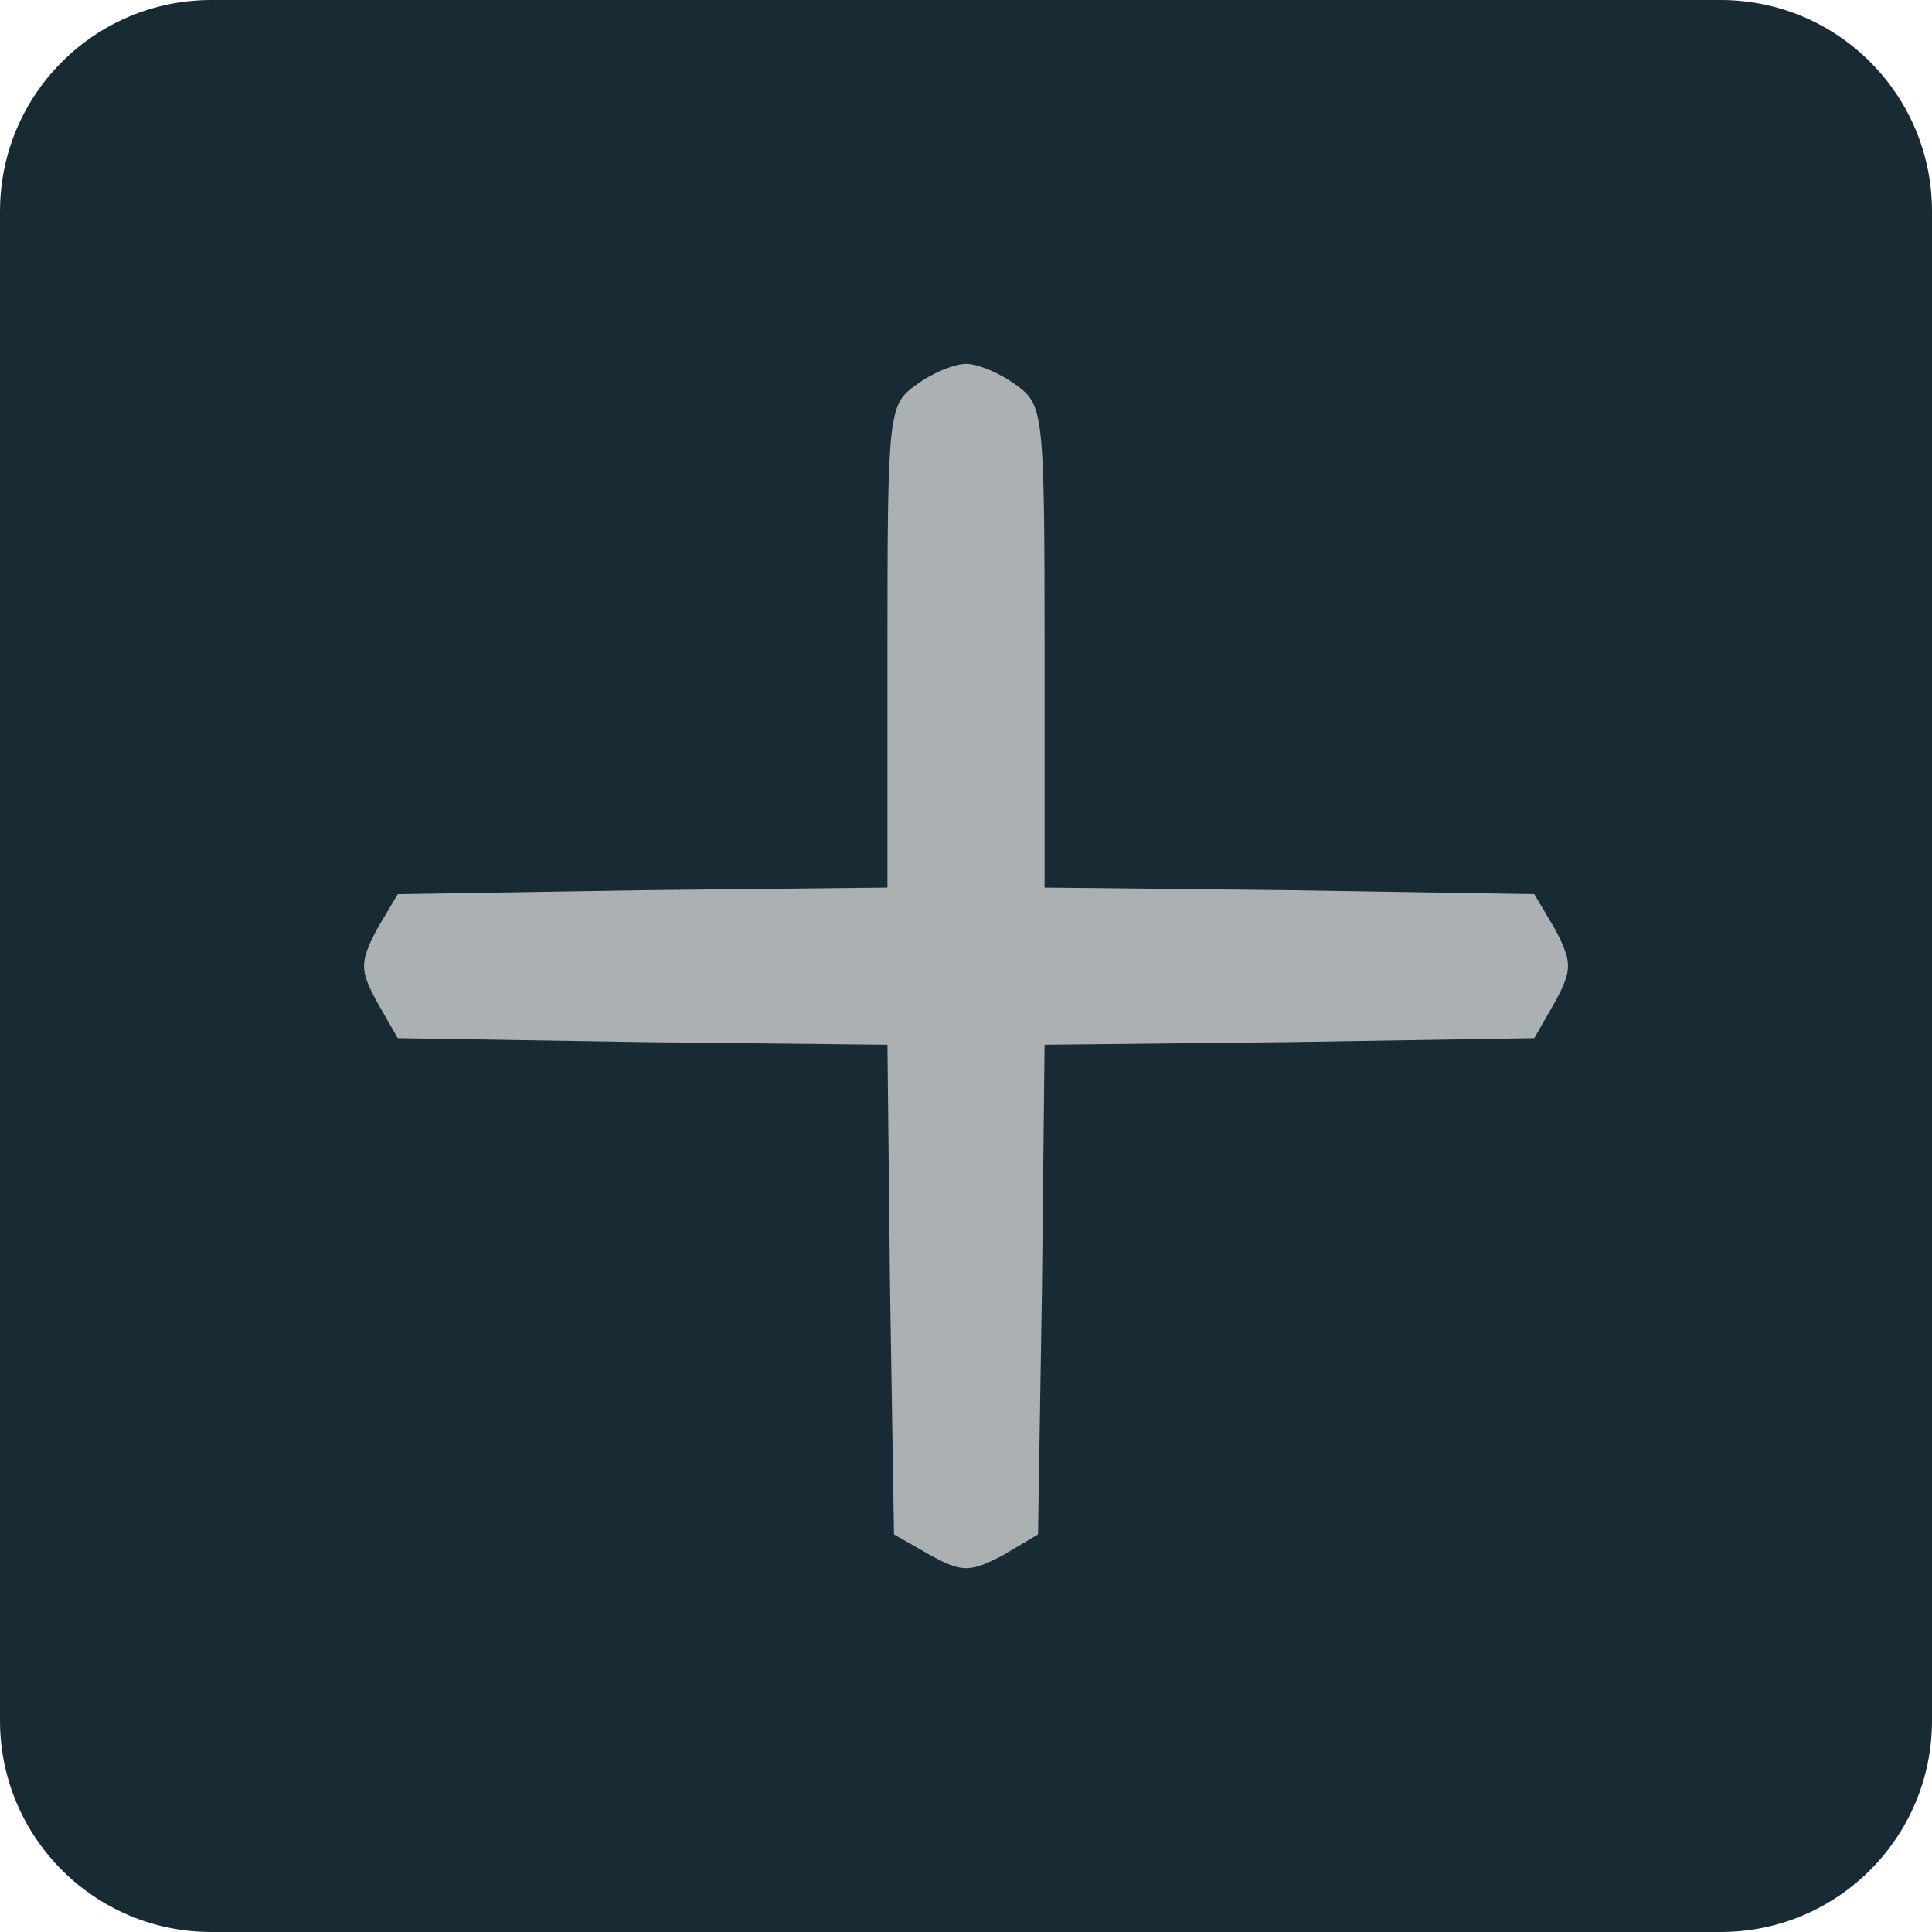
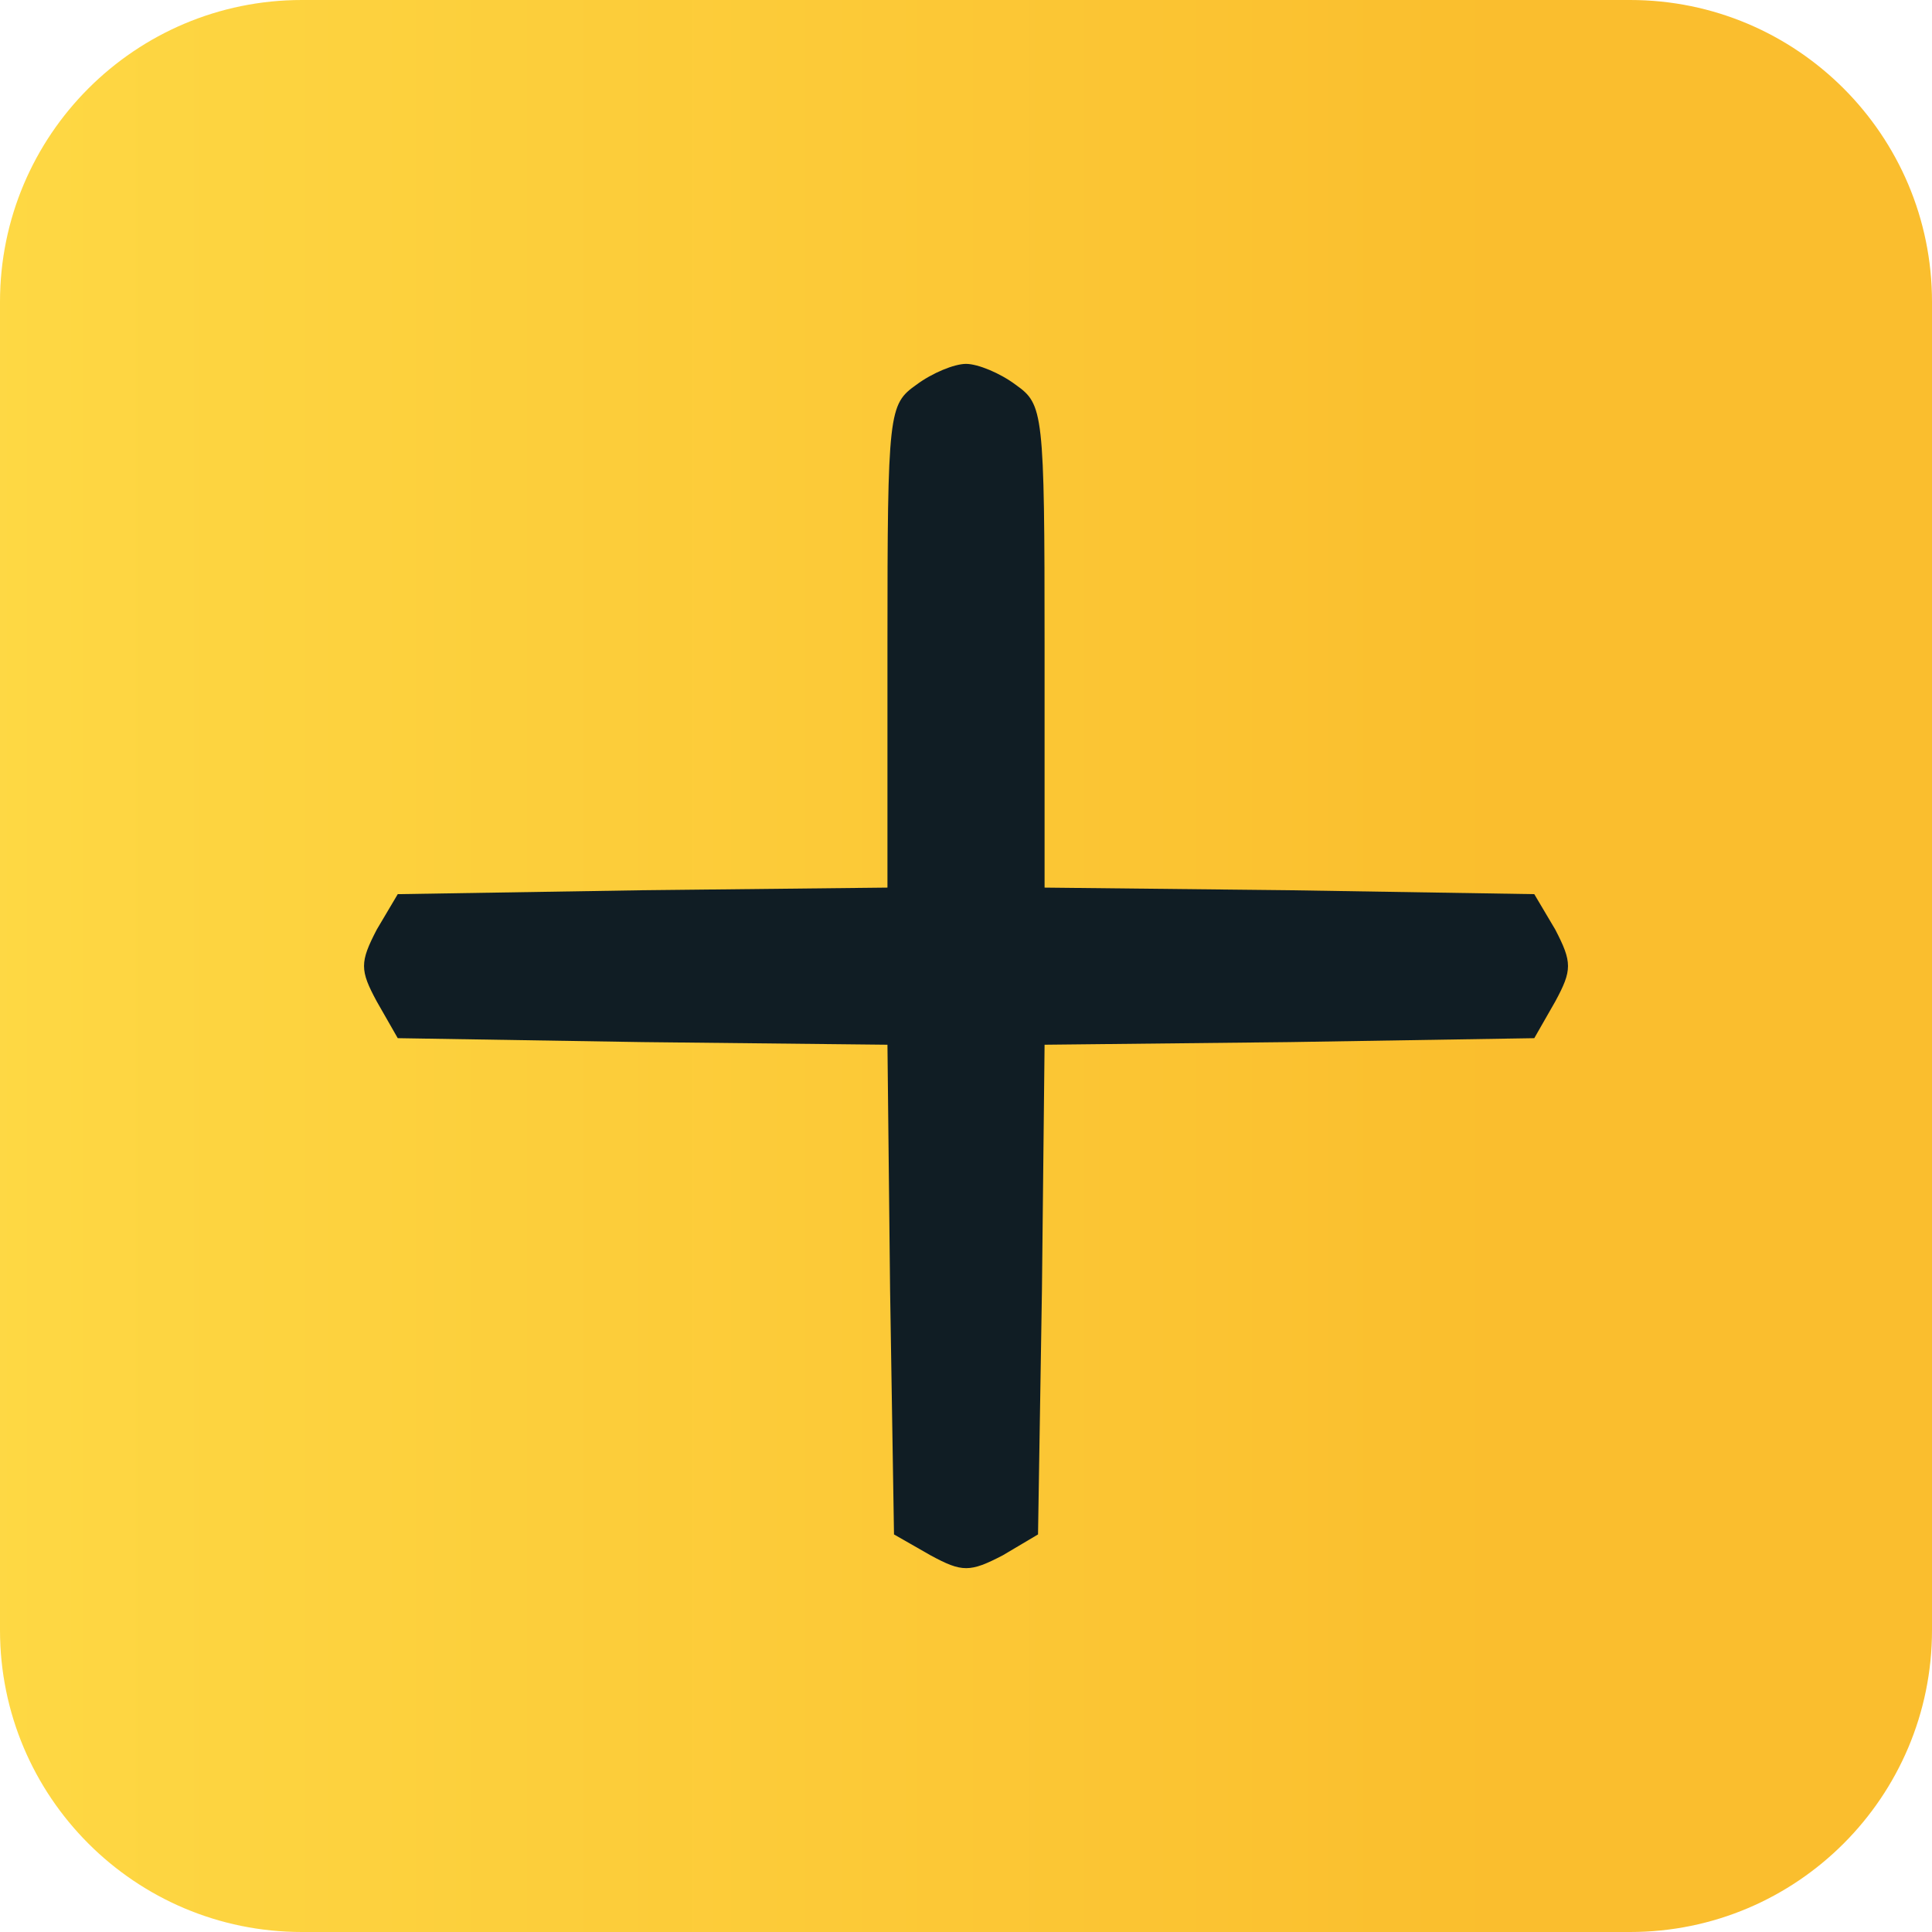
<svg xmlns="http://www.w3.org/2000/svg" width="64" height="64" version="1.0" preserveAspectRatio="xMidYMid meet">
+   <defs>
+     <linearGradient id="svg_7" x1="0" y1="0" x2="1" y2="0">
+       <stop stop-color="#fed843" stop-opacity="0.996" offset="0" />
+       <stop stop-color="#fabe2c" stop-opacity="0.992" offset="0.762" />
+     </linearGradient>
+   </defs>
  <g>
-     <rect x="0" y="0" width="64" height="64" id="svg_3" fill="#182b35" rx="7" />
-     <path d="m30.352,12.748c-0.911,0.651 -0.954,0.867 -0.954,8.631l0,8.024l-8.111,0.087l-8.111,0.13l-0.694,1.171c-0.564,1.084 -0.564,1.345 0,2.386l0.694,1.214l8.111,0.13l8.111,0.087l0.087,8.111l0.13,8.111l1.214,0.694c1.041,0.564 1.301,0.564 2.386,0l1.171,-0.694l0.13,-8.111l0.087,-8.111l8.111,-0.087l8.111,-0.13l0.694,-1.214c0.564,-1.041 0.564,-1.301 0,-2.386l-0.694,-1.171l-8.111,-0.13l-8.111,-0.087l0,-8.024c0,-7.764 -0.043,-7.981 -0.954,-8.631c-0.52,-0.39 -1.258,-0.694 -1.648,-0.694c-0.39,0 -1.128,0.304 -1.648,0.694z" id="svg_2" fill="#abb0b3" />
+     <rect x="0" y="0" width="64" height="64" id="svg_3" fill="url(#svg_7)" rx="10" />
+     <path d="m30.352,12.748c-0.911,0.651 -0.954,0.867 -0.954,8.631l0,8.024l-8.111,0.087l-8.111,0.13l-0.694,1.171c-0.564,1.084 -0.564,1.345 0,2.386l0.694,1.214l8.111,0.13l8.111,0.087l0.087,8.111l0.13,8.111l1.214,0.694c1.041,0.564 1.301,0.564 2.386,0l1.171,-0.694l0.13,-8.111l0.087,-8.111l8.111,-0.087l8.111,-0.13l0.694,-1.214c0.564,-1.041 0.564,-1.301 0,-2.386l-0.694,-1.171l-8.111,-0.13l-8.111,-0.087l0,-8.024c0,-7.764 -0.043,-7.981 -0.954,-8.631c-0.52,-0.39 -1.258,-0.694 -1.648,-0.694c-0.39,0 -1.128,0.304 -1.648,0.694z" id="svg_2" fill="#101d24" />
  </g>
</svg>
